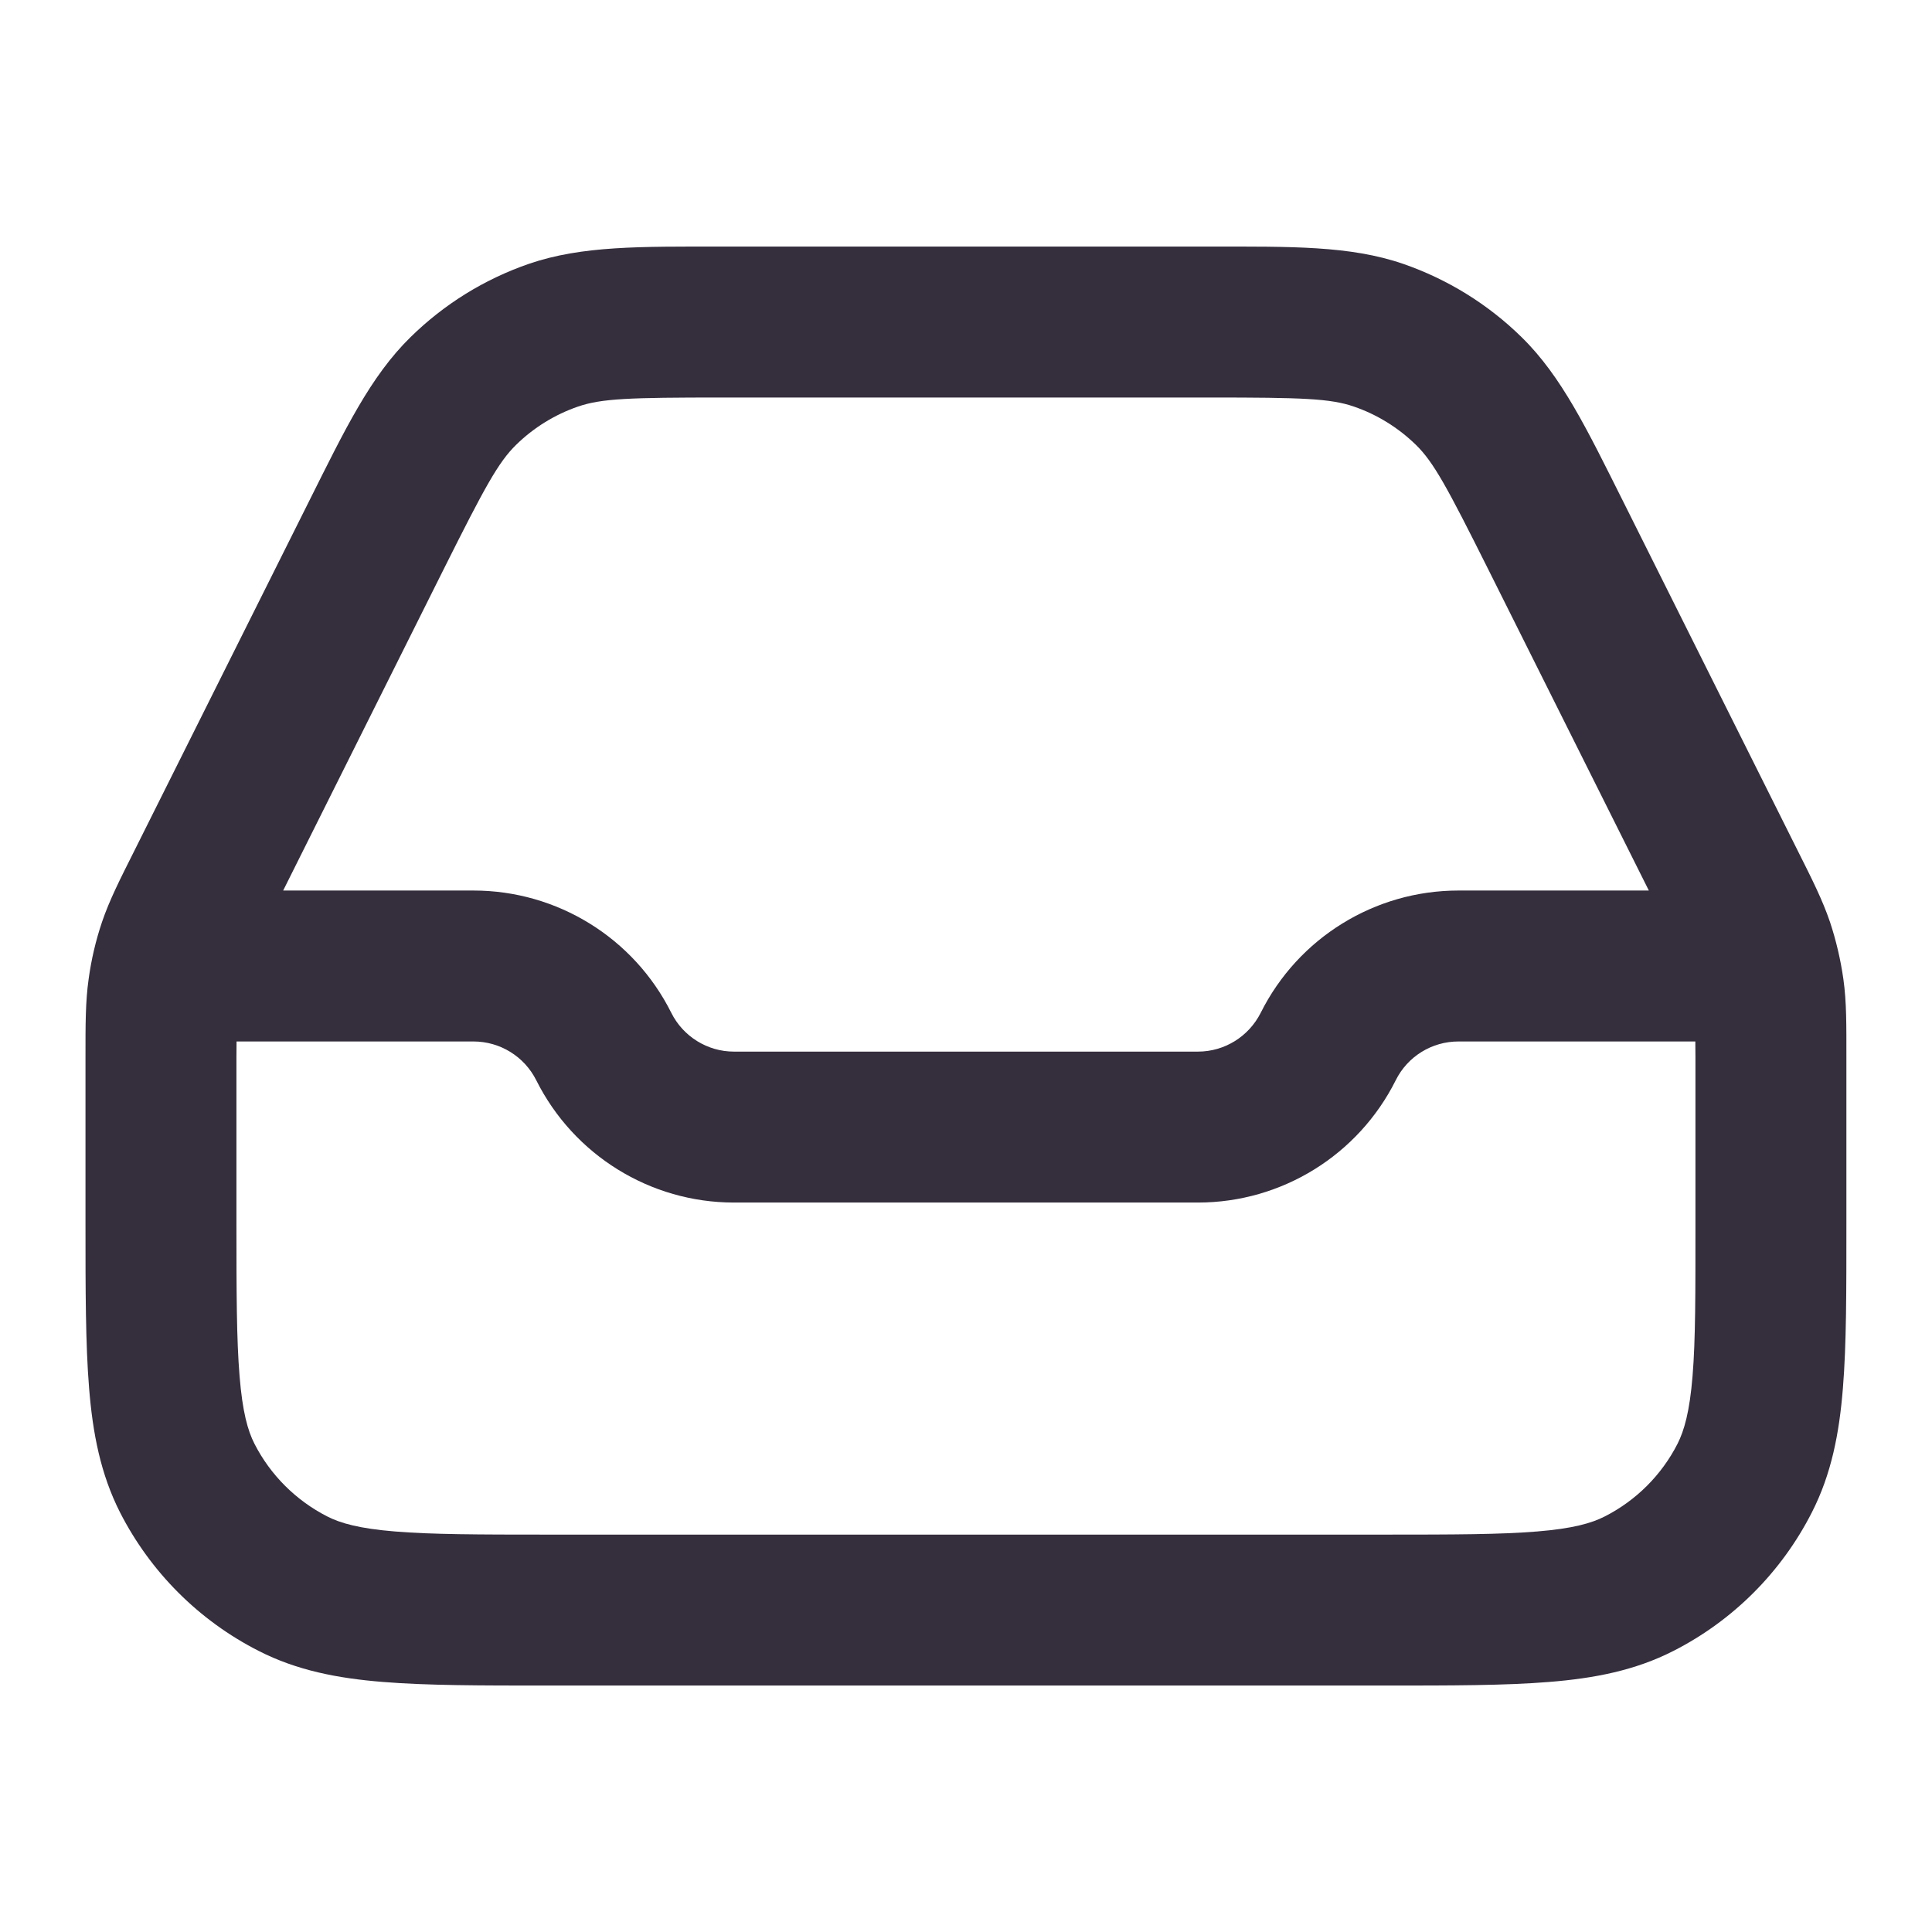
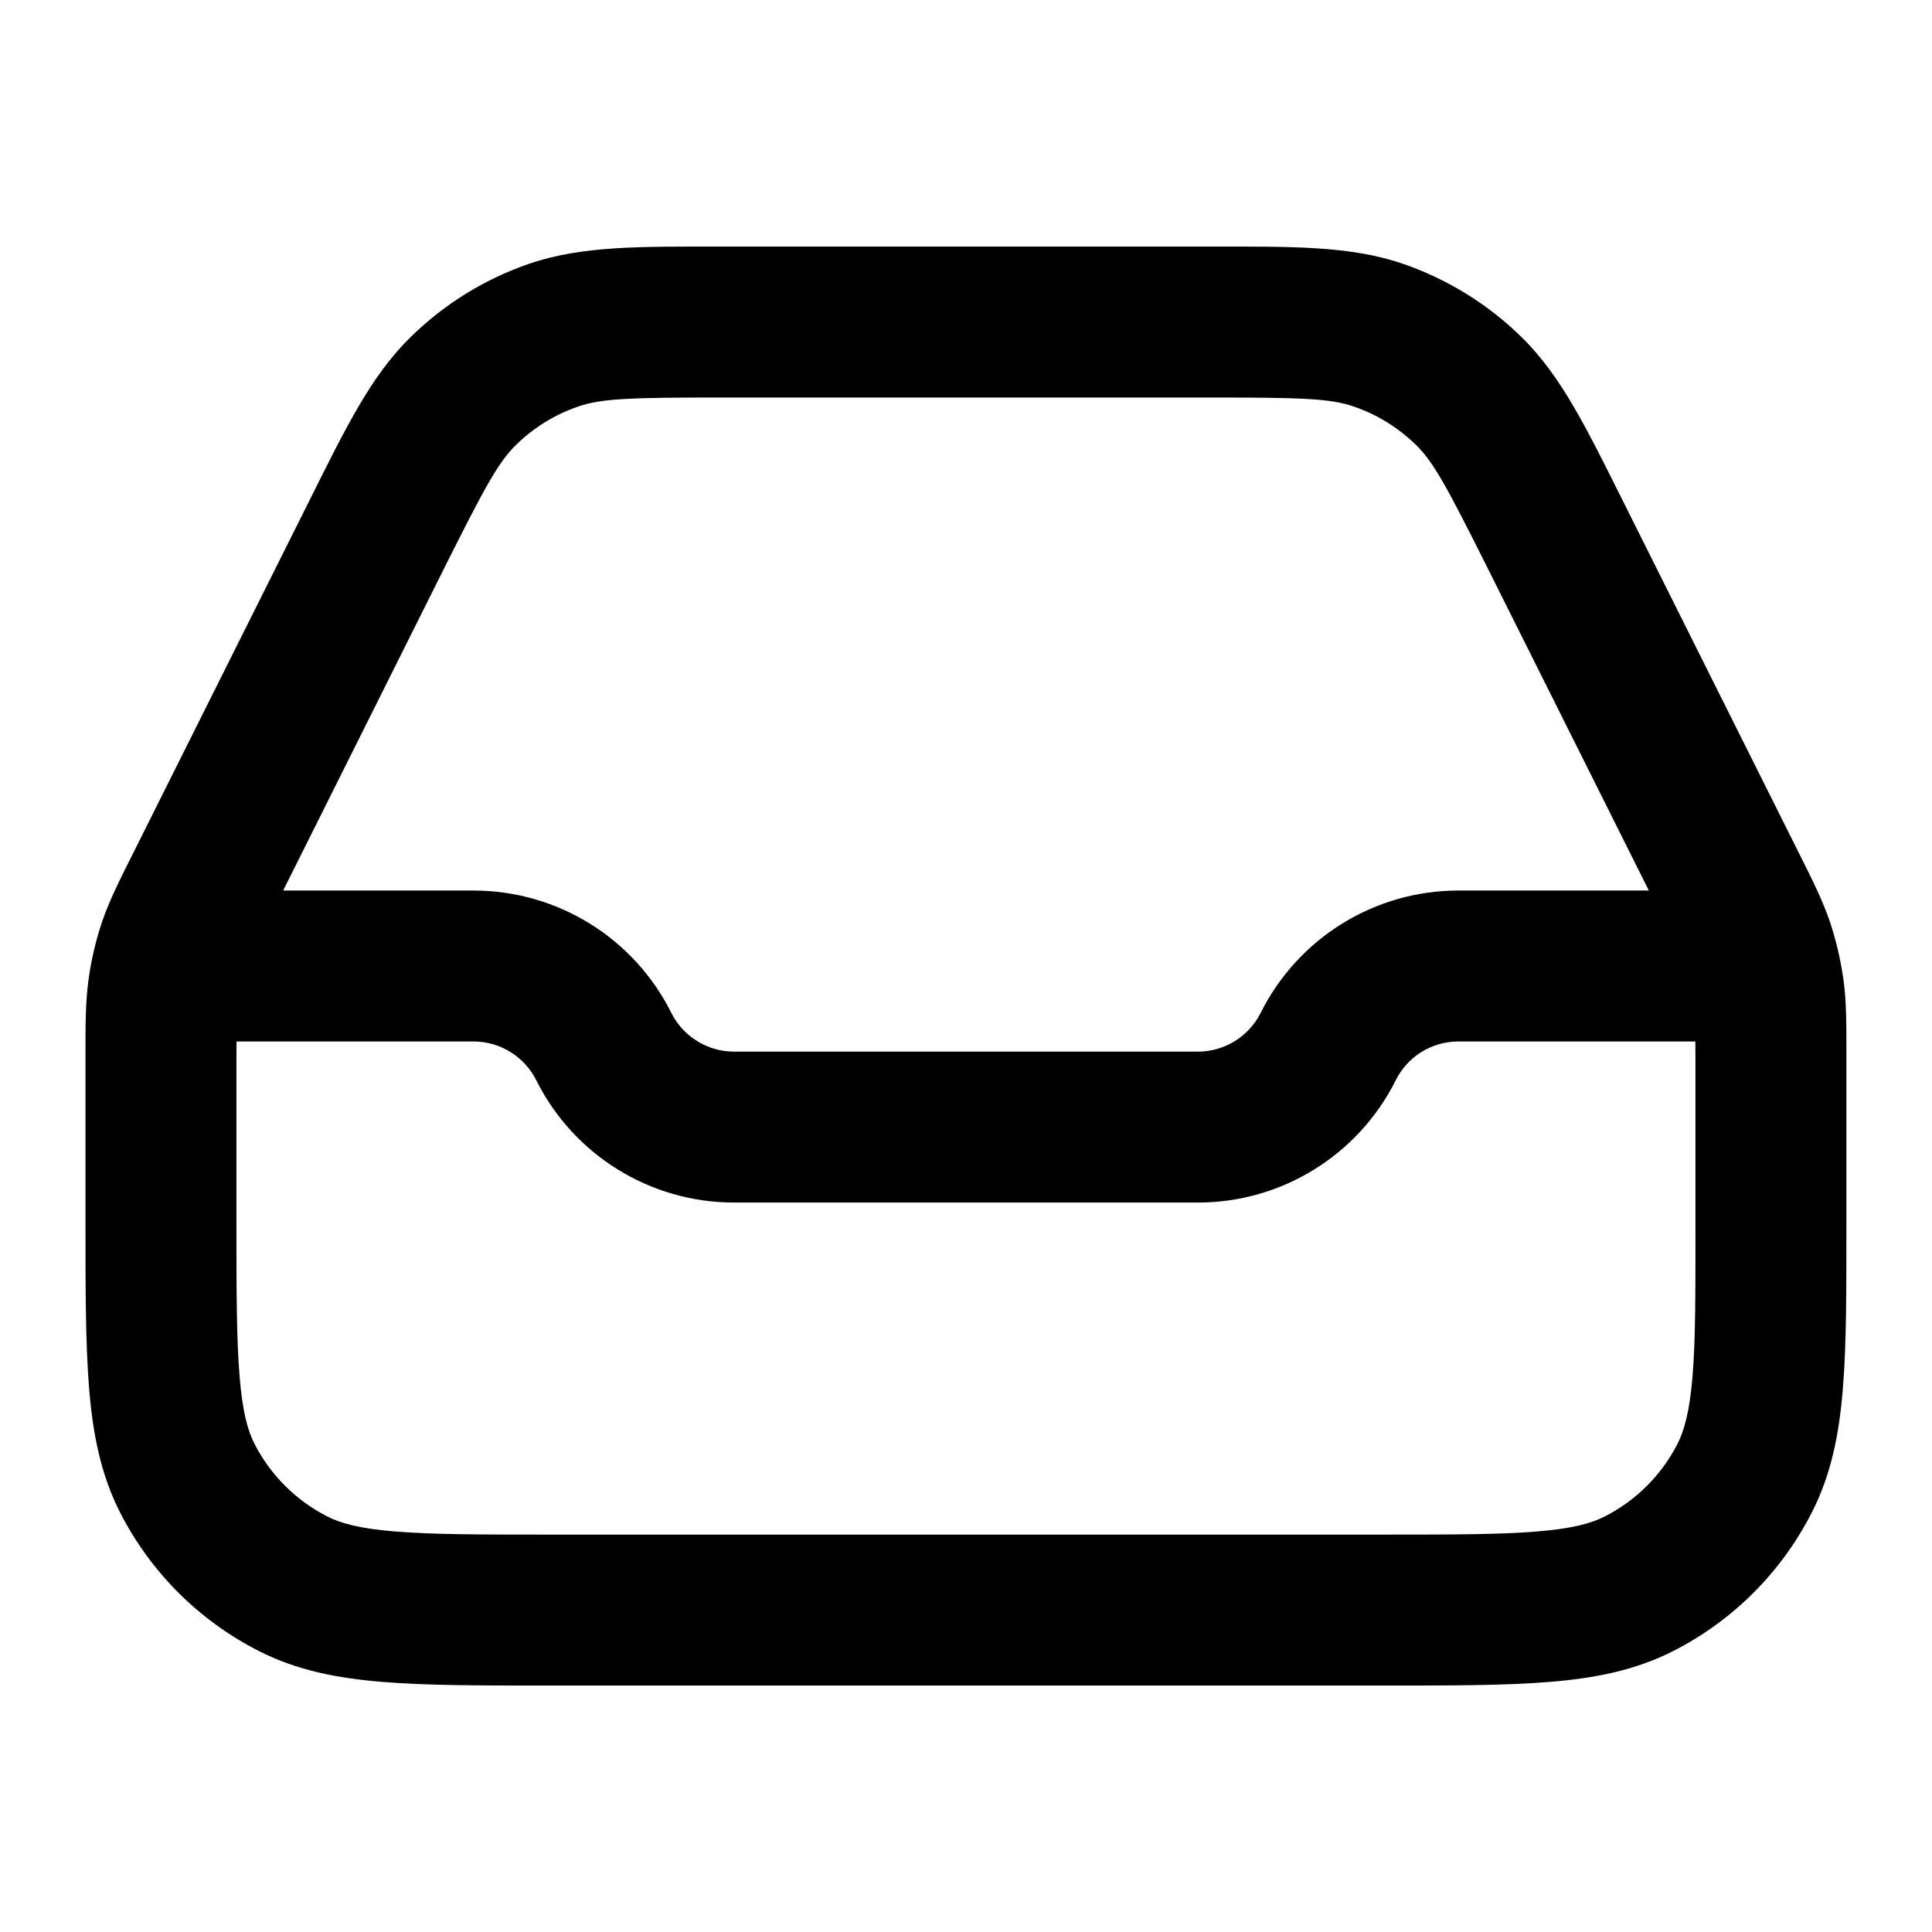
<svg xmlns="http://www.w3.org/2000/svg" width="16" height="16" viewBox="0 0 16 16" fill="none">
-   <path d="M14.04 8.625H12.078C11.858 8.625 11.657 8.749 11.559 8.946C11.249 9.566 10.615 9.959 9.921 9.959H6.078C5.385 9.959 4.751 9.566 4.441 8.946C4.342 8.749 4.141 8.625 3.921 8.625H1.959C1.959 8.663 1.958 8.707 1.958 8.756V10.133C1.958 10.704 1.959 11.094 1.984 11.396C2.008 11.691 2.051 11.847 2.108 11.958C2.24 12.216 2.451 12.426 2.709 12.558C2.82 12.615 2.976 12.659 3.271 12.683C3.573 12.708 3.963 12.709 4.534 12.709H11.467C12.037 12.709 12.428 12.708 12.73 12.683C13.024 12.659 13.18 12.615 13.291 12.558C13.55 12.426 13.76 12.216 13.892 11.958C13.948 11.847 13.993 11.691 14.017 11.396C14.042 11.094 14.041 10.704 14.041 10.133V8.756C14.041 8.707 14.04 8.663 14.04 8.625ZM5.978 3.292C5.215 3.292 4.982 3.3 4.787 3.367C4.595 3.433 4.419 3.542 4.274 3.684C4.127 3.828 4.015 4.033 3.674 4.715L2.345 7.375H3.921C4.615 7.375 5.249 7.767 5.559 8.387C5.657 8.584 5.859 8.709 6.078 8.709H9.921C10.141 8.709 10.342 8.584 10.441 8.387C10.751 7.767 11.385 7.375 12.078 7.375H13.655L12.325 4.715C11.984 4.033 11.873 3.828 11.726 3.684C11.58 3.542 11.405 3.433 11.212 3.367C11.018 3.3 10.785 3.292 10.022 3.292H5.978ZM15.291 10.133C15.291 10.683 15.292 11.133 15.262 11.498C15.232 11.87 15.167 12.208 15.005 12.525C14.754 13.019 14.352 13.421 13.859 13.672C13.542 13.834 13.204 13.899 12.831 13.929C12.467 13.959 12.017 13.959 11.467 13.959H4.534C3.984 13.959 3.534 13.959 3.169 13.929C2.797 13.899 2.459 13.834 2.142 13.672C1.648 13.421 1.246 13.019 0.994 12.525C0.833 12.208 0.768 11.87 0.738 11.498C0.708 11.133 0.708 10.683 0.708 10.133V8.756C0.708 8.49 0.707 8.299 0.734 8.108C0.756 7.947 0.793 7.789 0.845 7.635C0.907 7.453 0.994 7.282 1.113 7.045L2.557 4.156C2.858 3.554 3.068 3.117 3.4 2.792C3.678 2.519 4.012 2.312 4.38 2.185C4.82 2.034 5.305 2.042 5.978 2.042H10.022C10.694 2.042 11.18 2.034 11.62 2.185C11.987 2.312 12.323 2.519 12.601 2.792C12.933 3.117 13.143 3.555 13.444 4.156L14.888 7.045C15.007 7.282 15.093 7.453 15.155 7.635C15.206 7.789 15.243 7.947 15.266 8.108C15.293 8.299 15.291 8.49 15.291 8.756V10.133Z" fill="#352E3D" />
+   <path d="M14.04 8.625H12.078C11.858 8.625 11.657 8.749 11.559 8.946C11.249 9.566 10.615 9.959 9.921 9.959H6.078C5.385 9.959 4.751 9.566 4.441 8.946C4.342 8.749 4.141 8.625 3.921 8.625H1.959C1.959 8.663 1.958 8.707 1.958 8.756V10.133C1.958 10.704 1.959 11.094 1.984 11.396C2.008 11.691 2.051 11.847 2.108 11.958C2.24 12.216 2.451 12.426 2.709 12.558C2.82 12.615 2.976 12.659 3.271 12.683C3.573 12.708 3.963 12.709 4.534 12.709H11.467C12.037 12.709 12.428 12.708 12.73 12.683C13.024 12.659 13.18 12.615 13.291 12.558C13.55 12.426 13.76 12.216 13.892 11.958C13.948 11.847 13.993 11.691 14.017 11.396C14.042 11.094 14.041 10.704 14.041 10.133V8.756C14.041 8.707 14.04 8.663 14.04 8.625ZM5.978 3.292C5.215 3.292 4.982 3.3 4.787 3.367C4.595 3.433 4.419 3.542 4.274 3.684C4.127 3.828 4.015 4.033 3.674 4.715L2.345 7.375H3.921C4.615 7.375 5.249 7.767 5.559 8.387C5.657 8.584 5.859 8.709 6.078 8.709H9.921C10.141 8.709 10.342 8.584 10.441 8.387C10.751 7.767 11.385 7.375 12.078 7.375H13.655L12.325 4.715C11.984 4.033 11.873 3.828 11.726 3.684C11.58 3.542 11.405 3.433 11.212 3.367C11.018 3.3 10.785 3.292 10.022 3.292H5.978ZM15.291 10.133C15.291 10.683 15.292 11.133 15.262 11.498C15.232 11.87 15.167 12.208 15.005 12.525C14.754 13.019 14.352 13.421 13.859 13.672C13.542 13.834 13.204 13.899 12.831 13.929C12.467 13.959 12.017 13.959 11.467 13.959H4.534C3.984 13.959 3.534 13.959 3.169 13.929C2.797 13.899 2.459 13.834 2.142 13.672C1.648 13.421 1.246 13.019 0.994 12.525C0.833 12.208 0.768 11.87 0.738 11.498C0.708 11.133 0.708 10.683 0.708 10.133V8.756C0.708 8.49 0.707 8.299 0.734 8.108C0.756 7.947 0.793 7.789 0.845 7.635C0.907 7.453 0.994 7.282 1.113 7.045L2.557 4.156C2.858 3.554 3.068 3.117 3.4 2.792C3.678 2.519 4.012 2.312 4.38 2.185C4.82 2.034 5.305 2.042 5.978 2.042H10.022C10.694 2.042 11.18 2.034 11.62 2.185C11.987 2.312 12.323 2.519 12.601 2.792C12.933 3.117 13.143 3.555 13.444 4.156L14.888 7.045C15.007 7.282 15.093 7.453 15.155 7.635C15.206 7.789 15.243 7.947 15.266 8.108C15.293 8.299 15.291 8.49 15.291 8.756V10.133Z" fill="currentColor" />
</svg>
